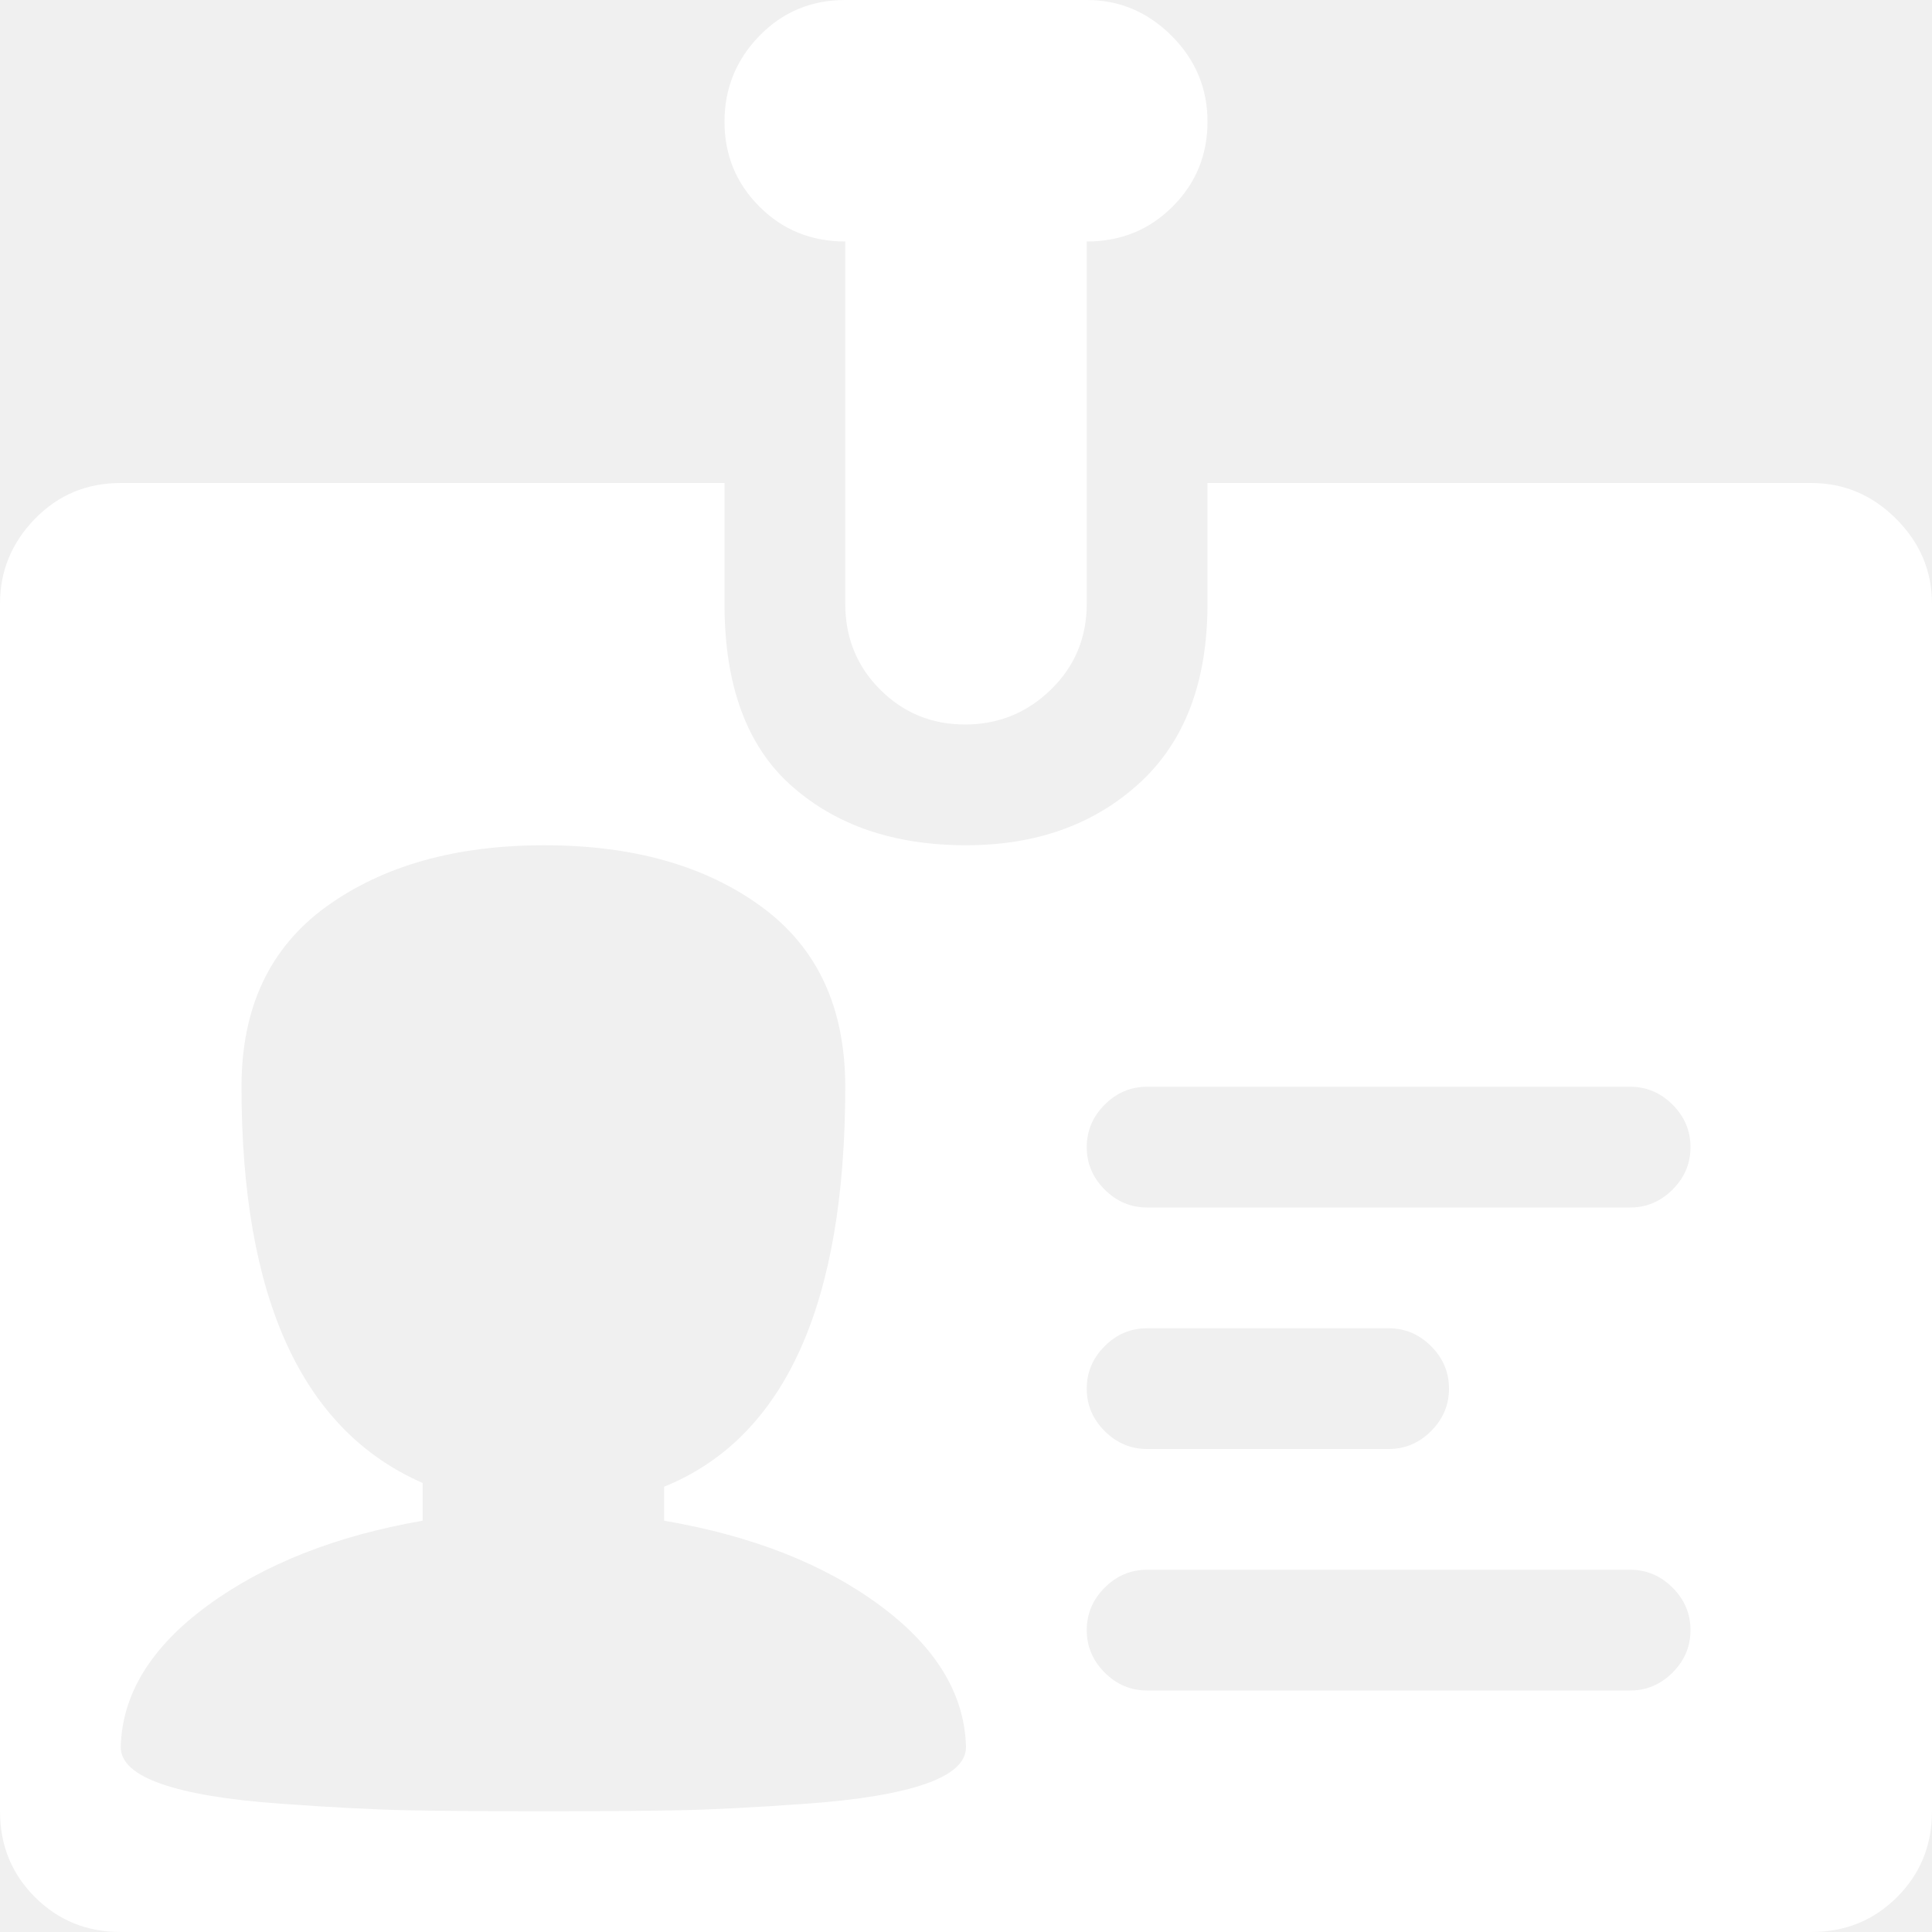
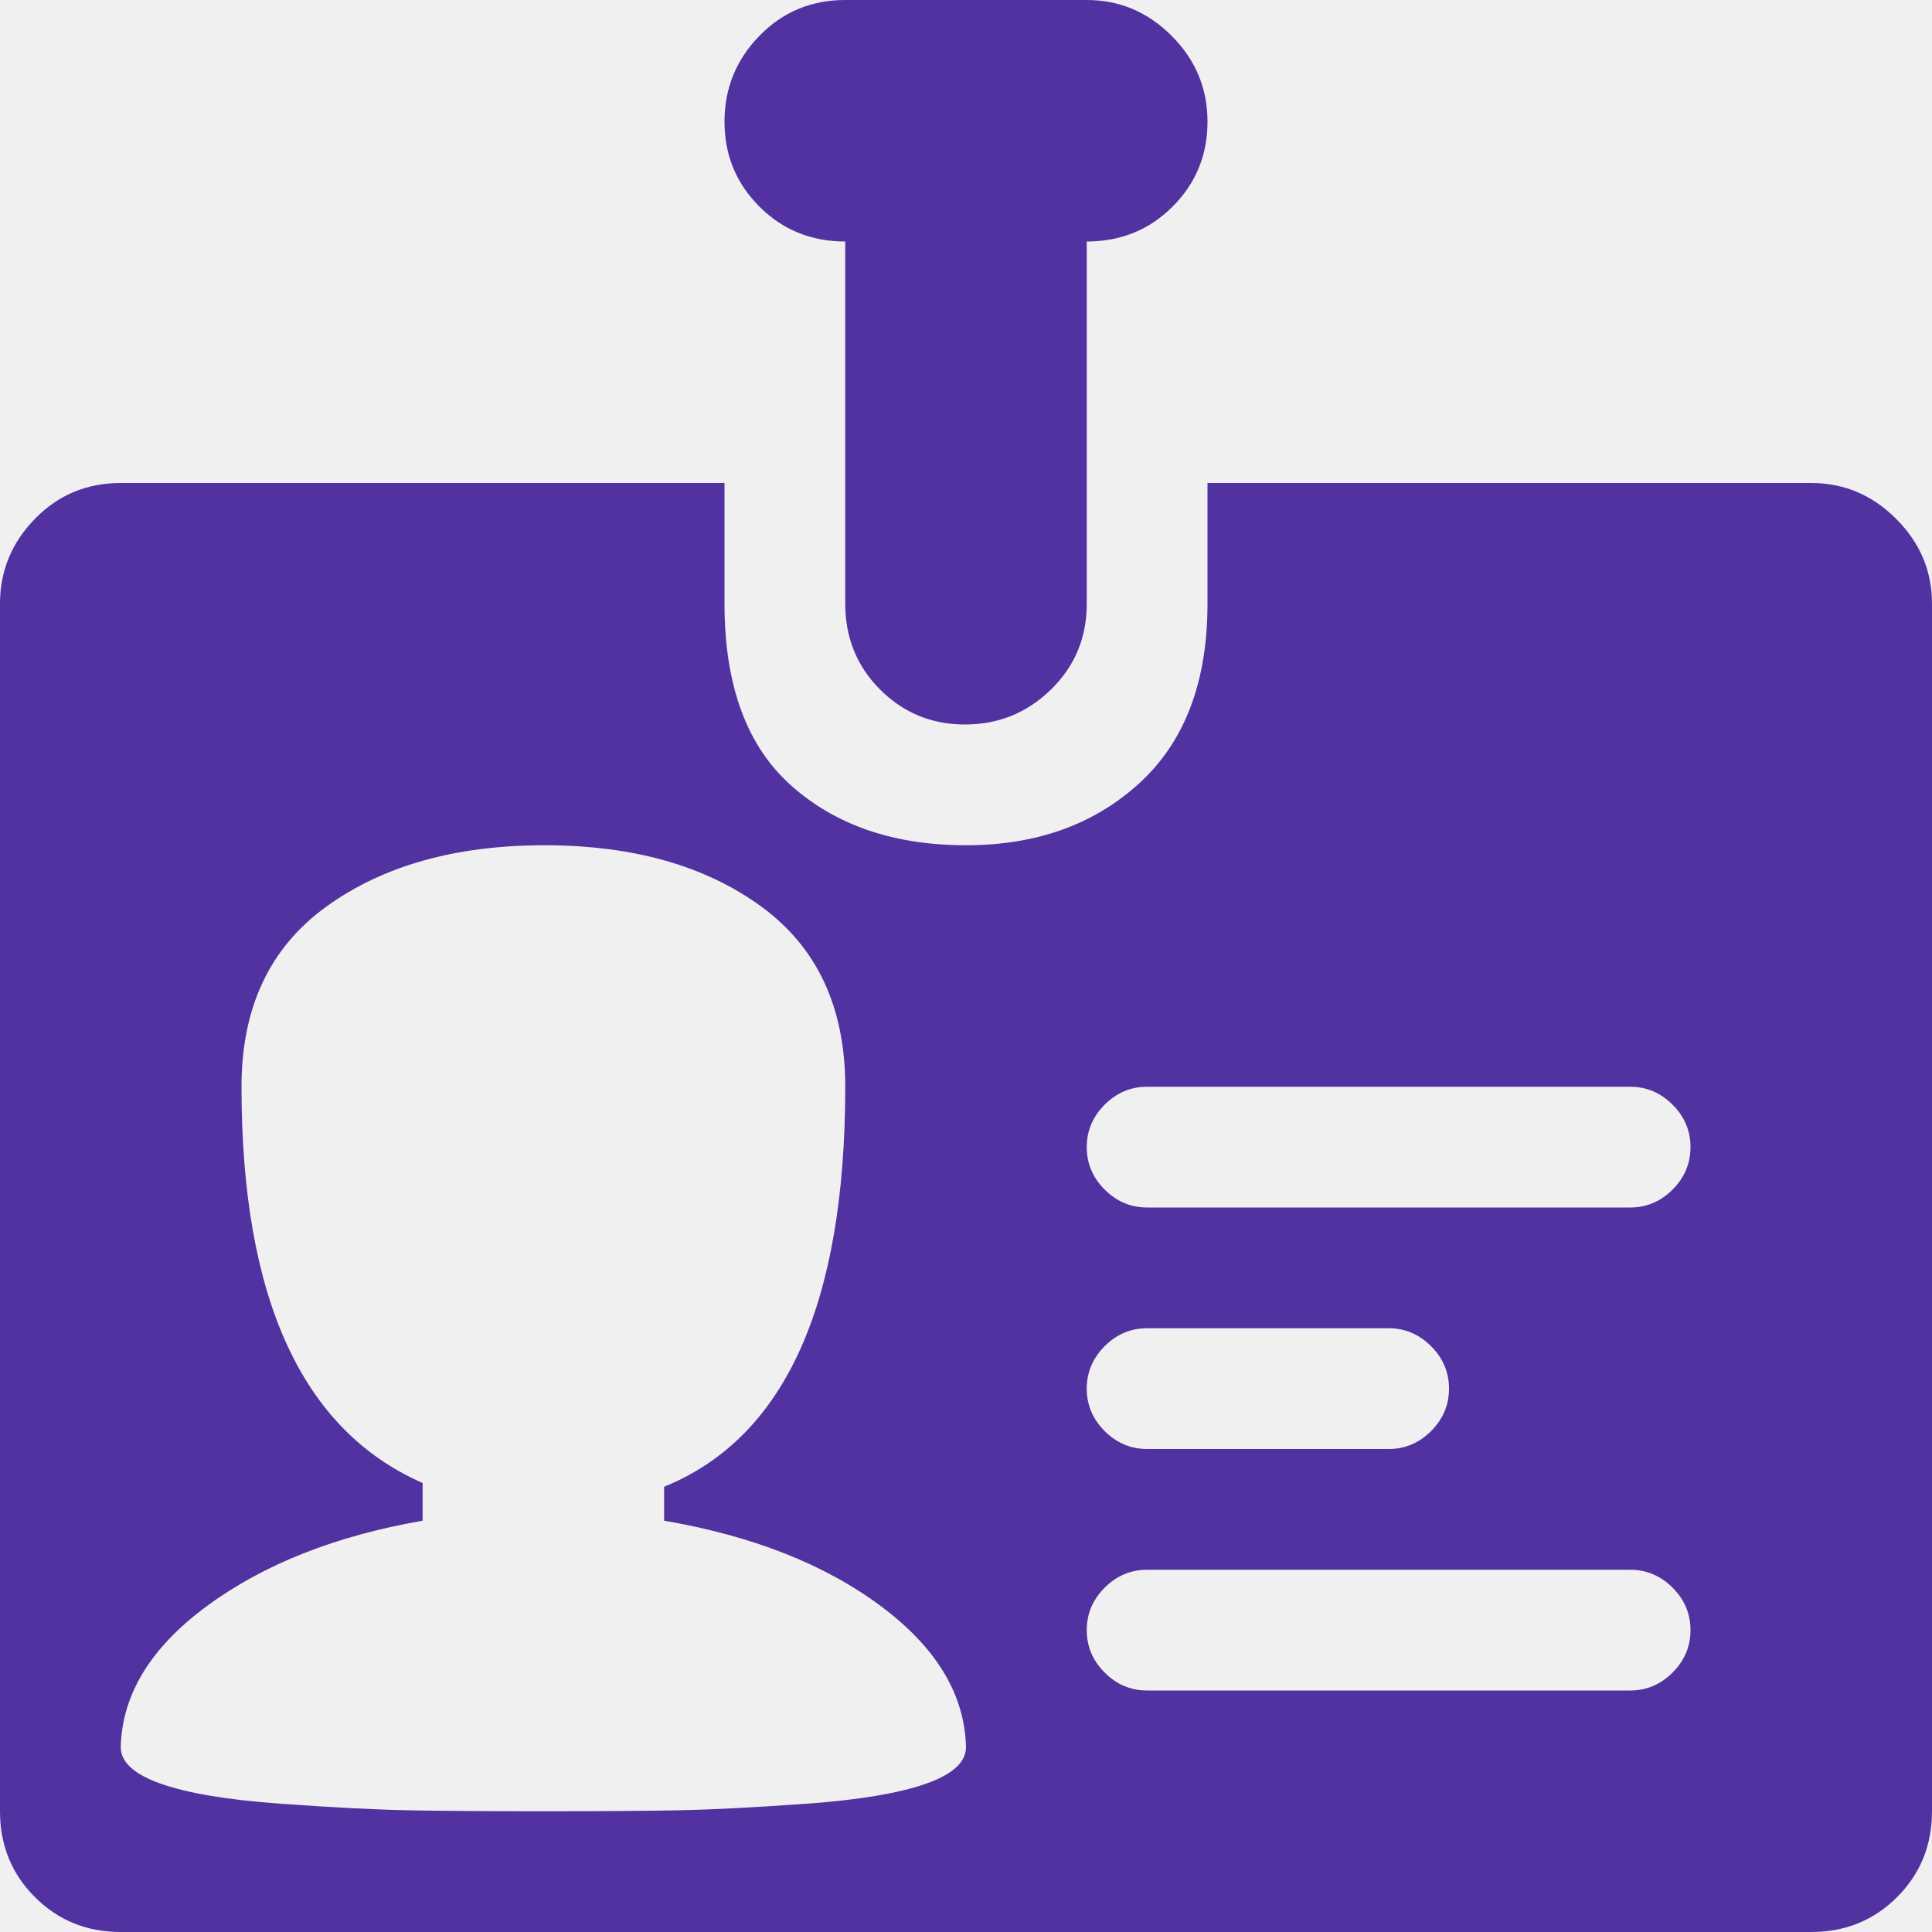
<svg xmlns="http://www.w3.org/2000/svg" width="1024" height="1024" viewBox="0 0 1024 1024" fill="none">
-   <path d="M960 1024H64C46 1024 30.833 1017.83 18.5 1005.5C6.167 993.167 0 978 0 960V320C0 302.667 6.167 287.667 18.5 275C30.833 262.333 46 256 64 256H384V320C384 363.333 395.833 395.5 419.5 416.5C443.167 437.5 474 448 512 448C549.333 448 580 437 604 415C628 393 640 361.333 640 320V256H960C977.333 256 992.333 262.333 1005 275C1017.67 287.667 1024 302.667 1024 320V960C1024 978 1017.83 993.167 1005.5 1005.5C993.167 1017.83 978 1024 960 1024ZM352 806V788C416 762 448 691.333 448 576C448 534 433.167 502.167 403.5 480.5C373.833 458.833 335.5 448 288.5 448C241.5 448 203 458.833 173 480.5C143 502.167 128 534 128 576C128 688 160 758 224 786V806C178 814 140 829 110 851C80 873 64.667 898 64 926C64 934 71.167 940.5 85.5 945.5C99.833 950.5 120.833 954 148.5 956C176.167 958 199 959.167 217 959.5C235 959.833 258.667 960 288 960C317.333 960 341 959.833 359 959.5C377 959.167 399.833 958 427.5 956C455.167 954 476.167 950.5 490.5 945.5C504.833 940.5 512 934 512 926C511.333 898 496.167 873 466.5 851C436.833 829 398.667 814 352 806ZM864 576H608C599.333 576 591.833 579.167 585.5 585.5C579.167 591.833 576 599.333 576 608C576 616.667 579.167 624.167 585.5 630.5C591.833 636.833 599.333 640 608 640H864C872.667 640 880.167 636.833 886.5 630.5C892.833 624.167 896 616.667 896 608C896 599.333 892.833 591.833 886.5 585.5C880.167 579.167 872.667 576 864 576ZM576 736C576 744.667 579.167 752.167 585.5 758.5C591.833 764.833 599.333 768 608 768H736C744.667 768 752.167 764.833 758.5 758.5C764.833 752.167 768 744.667 768 736C768 727.333 764.833 719.833 758.5 713.5C752.167 707.167 744.667 704 736 704H608C599.333 704 591.833 707.167 585.5 713.5C579.167 719.833 576 727.333 576 736ZM864 832H608C599.333 832 591.833 835.167 585.5 841.5C579.167 847.833 576 855.333 576 864C576 872.667 579.167 880.167 585.5 886.5C591.833 892.833 599.333 896 608 896H864C872.667 896 880.167 892.833 886.5 886.5C892.833 880.167 896 872.667 896 864C896 855.333 892.833 847.833 886.5 841.5C880.167 835.167 872.667 832 864 832ZM576 128V320C576 338 569.667 353.167 557 365.5C544.333 377.833 529.167 384 511.5 384C493.833 384 478.833 377.833 466.5 365.5C454.167 353.167 448 338 448 320V128C430 128 414.833 121.833 402.5 109.5C390.167 97.167 384 82.167 384 64.5C384 46.833 390.167 31.667 402.5 19C414.833 6.333 430 0 448 0H576C593.333 0 608.333 6.333 621 19C633.667 31.667 640 46.833 640 64.5C640 82.167 633.833 97.167 621.5 109.5C609.167 121.833 594 128 576 128Z" fill="white" />
+   <path d="M960 1024H64C46 1024 30.833 1017.83 18.5 1005.5C6.167 993.167 0 978 0 960V320C0 302.667 6.167 287.667 18.5 275C30.833 262.333 46 256 64 256H384V320C384 363.333 395.833 395.5 419.5 416.5C443.167 437.5 474 448 512 448C549.333 448 580 437 604 415C628 393 640 361.333 640 320V256H960C977.333 256 992.333 262.333 1005 275C1017.67 287.667 1024 302.667 1024 320V960C1024 978 1017.83 993.167 1005.5 1005.5C993.167 1017.83 978 1024 960 1024ZM352 806V788C416 762 448 691.333 448 576C448 534 433.167 502.167 403.5 480.5C373.833 458.833 335.5 448 288.5 448C241.5 448 203 458.833 173 480.5C143 502.167 128 534 128 576C128 688 160 758 224 786V806C178 814 140 829 110 851C80 873 64.667 898 64 926C64 934 71.167 940.5 85.5 945.5C99.833 950.5 120.833 954 148.5 956C176.167 958 199 959.167 217 959.5C235 959.833 258.667 960 288 960C317.333 960 341 959.833 359 959.5C377 959.167 399.833 958 427.5 956C455.167 954 476.167 950.5 490.5 945.5C504.833 940.5 512 934 512 926C511.333 898 496.167 873 466.5 851C436.833 829 398.667 814 352 806ZM864 576H608C599.333 576 591.833 579.167 585.5 585.5C579.167 591.833 576 599.333 576 608C576 616.667 579.167 624.167 585.5 630.5C591.833 636.833 599.333 640 608 640H864C872.667 640 880.167 636.833 886.5 630.5C892.833 624.167 896 616.667 896 608C896 599.333 892.833 591.833 886.5 585.5C880.167 579.167 872.667 576 864 576ZM576 736C576 744.667 579.167 752.167 585.5 758.5C591.833 764.833 599.333 768 608 768H736C744.667 768 752.167 764.833 758.5 758.5C764.833 752.167 768 744.667 768 736C768 727.333 764.833 719.833 758.5 713.5C752.167 707.167 744.667 704 736 704H608C599.333 704 591.833 707.167 585.5 713.5C579.167 719.833 576 727.333 576 736ZM864 832H608C599.333 832 591.833 835.167 585.5 841.5C579.167 847.833 576 855.333 576 864C576 872.667 579.167 880.167 585.5 886.5C591.833 892.833 599.333 896 608 896H864C872.667 896 880.167 892.833 886.5 886.5C892.833 880.167 896 872.667 896 864C896 855.333 892.833 847.833 886.5 841.5C880.167 835.167 872.667 832 864 832ZM576 128V320C576 338 569.667 353.167 557 365.5C544.333 377.833 529.167 384 511.5 384C493.833 384 478.833 377.833 466.5 365.5C454.167 353.167 448 338 448 320V128C430 128 414.833 121.833 402.5 109.5C390.167 97.167 384 82.167 384 64.5C384 46.833 390.167 31.667 402.5 19C414.833 6.333 430 0 448 0H576C593.333 0 608.333 6.333 621 19C633.667 31.667 640 46.833 640 64.5C640 82.167 633.833 97.167 621.5 109.5C609.167 121.833 594 128 576 128Z" fill="#5231A1" />
</svg>
